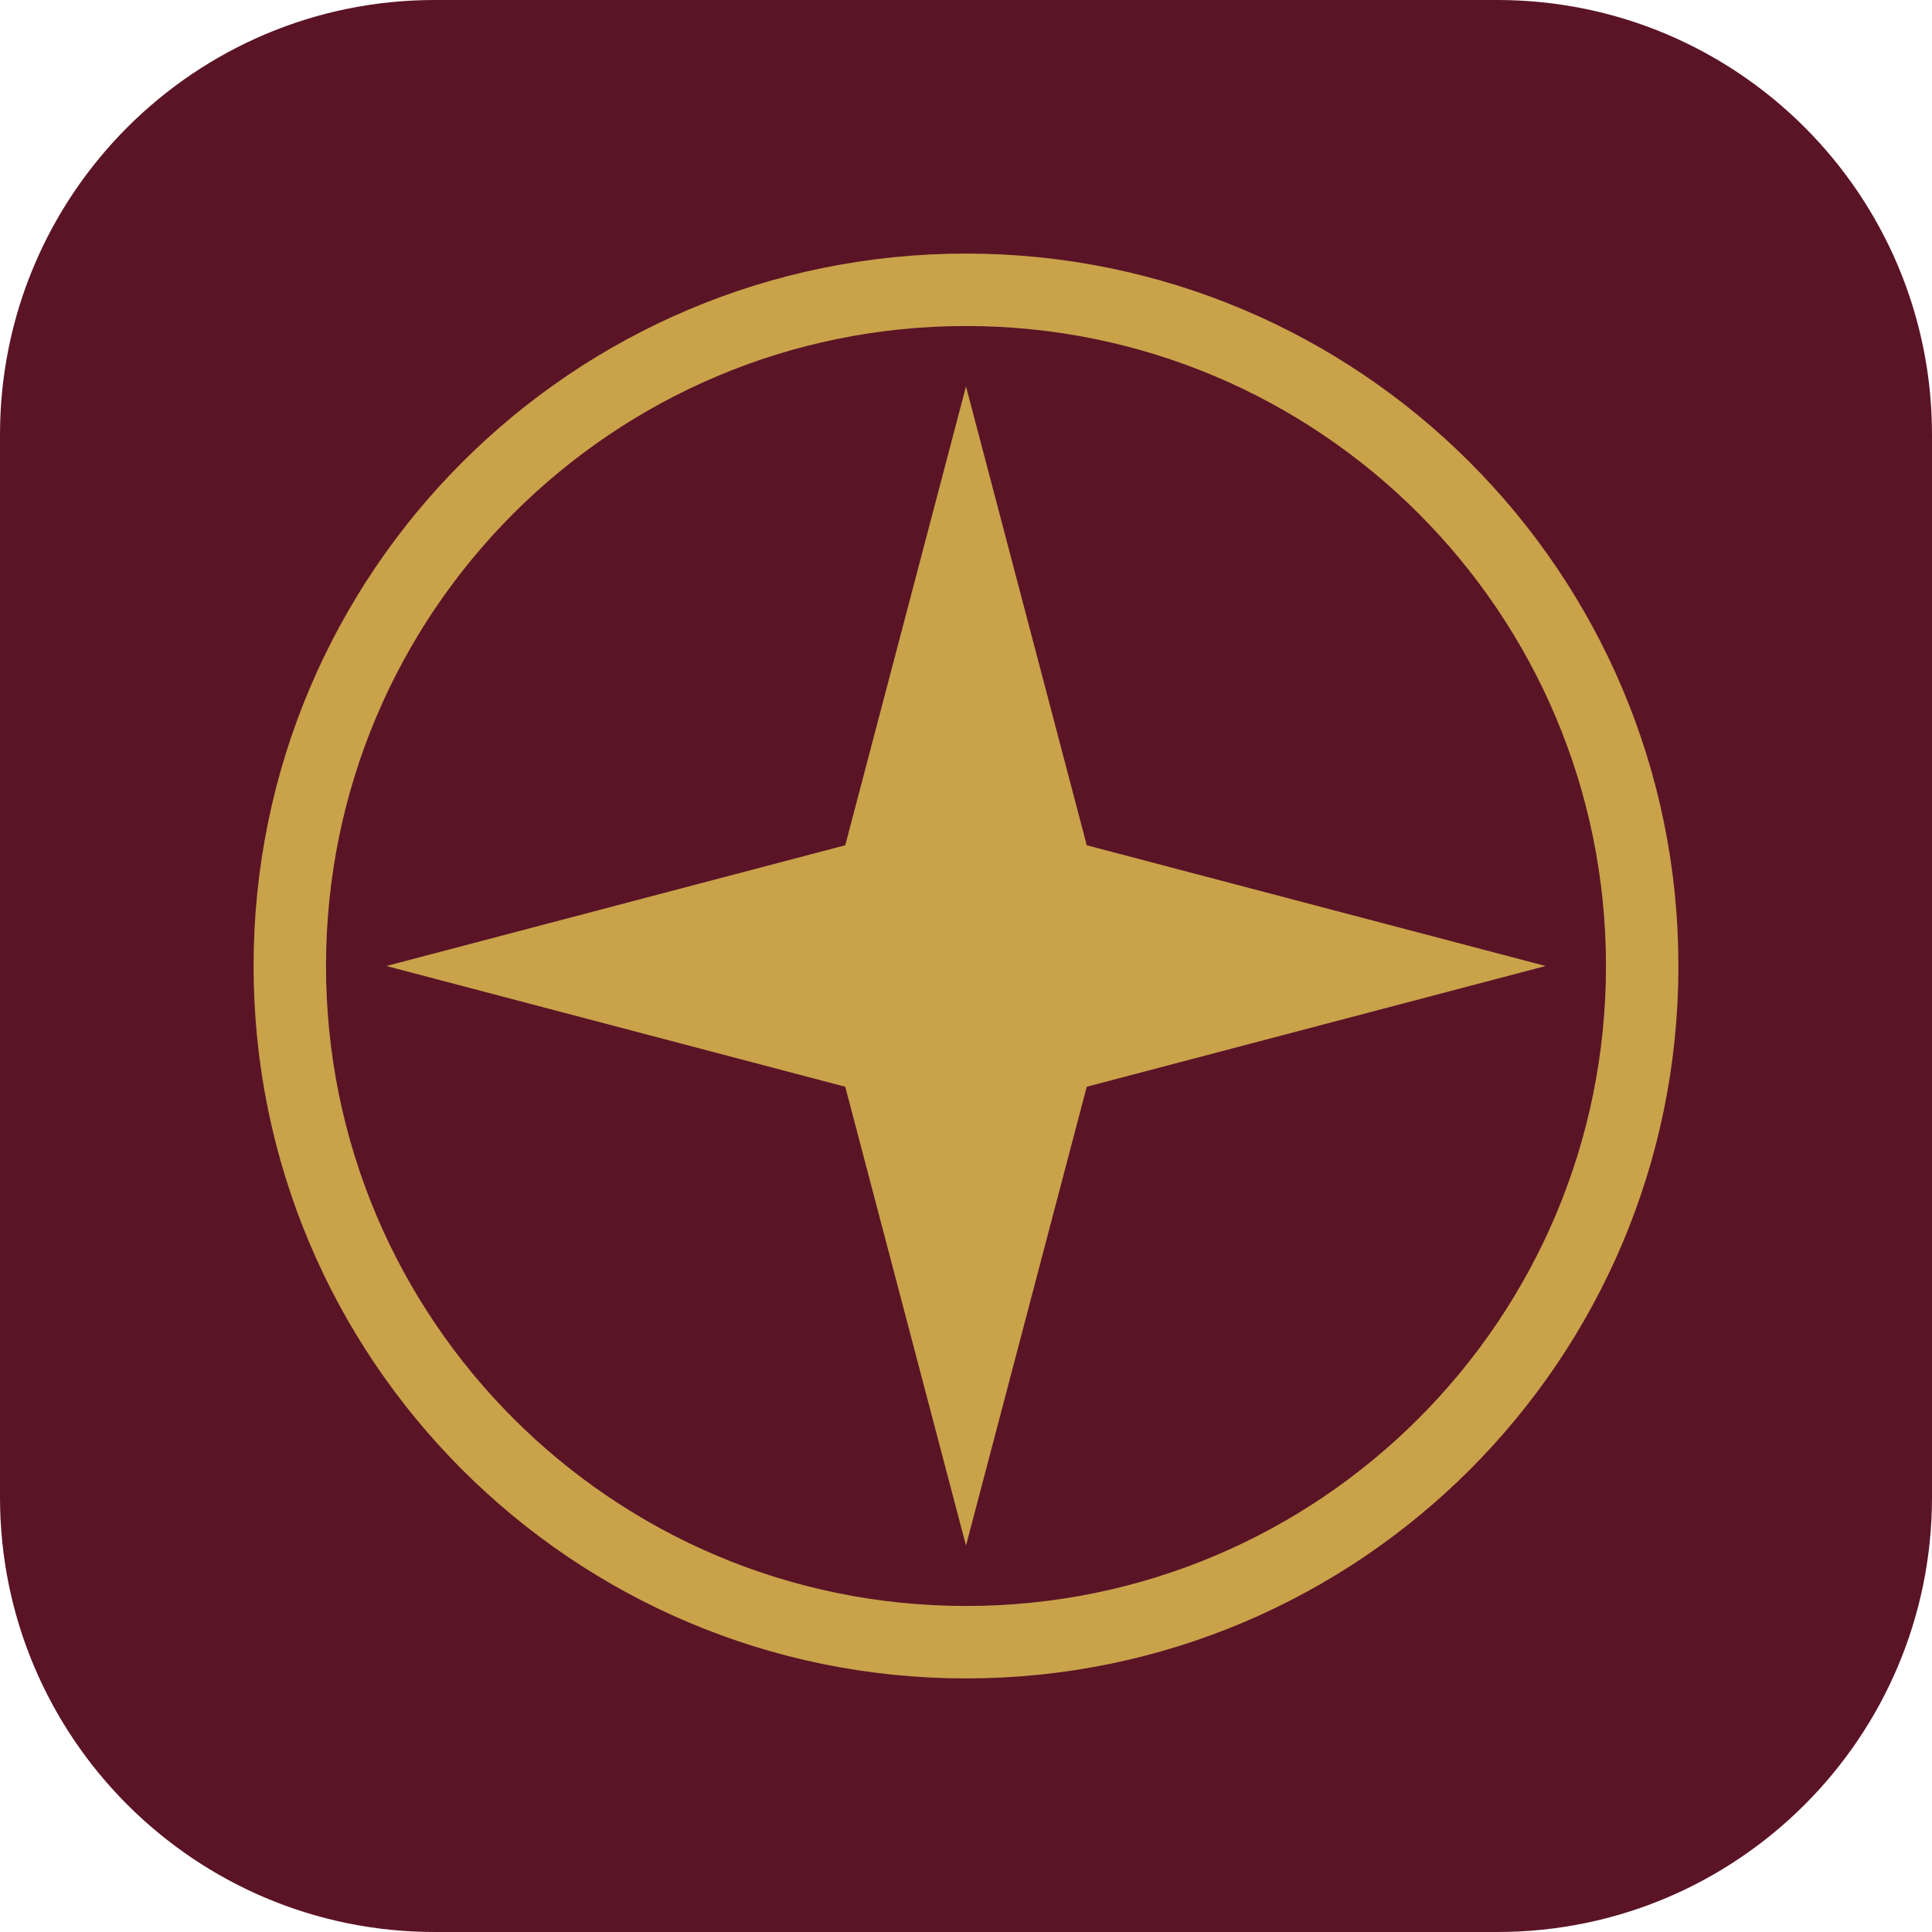
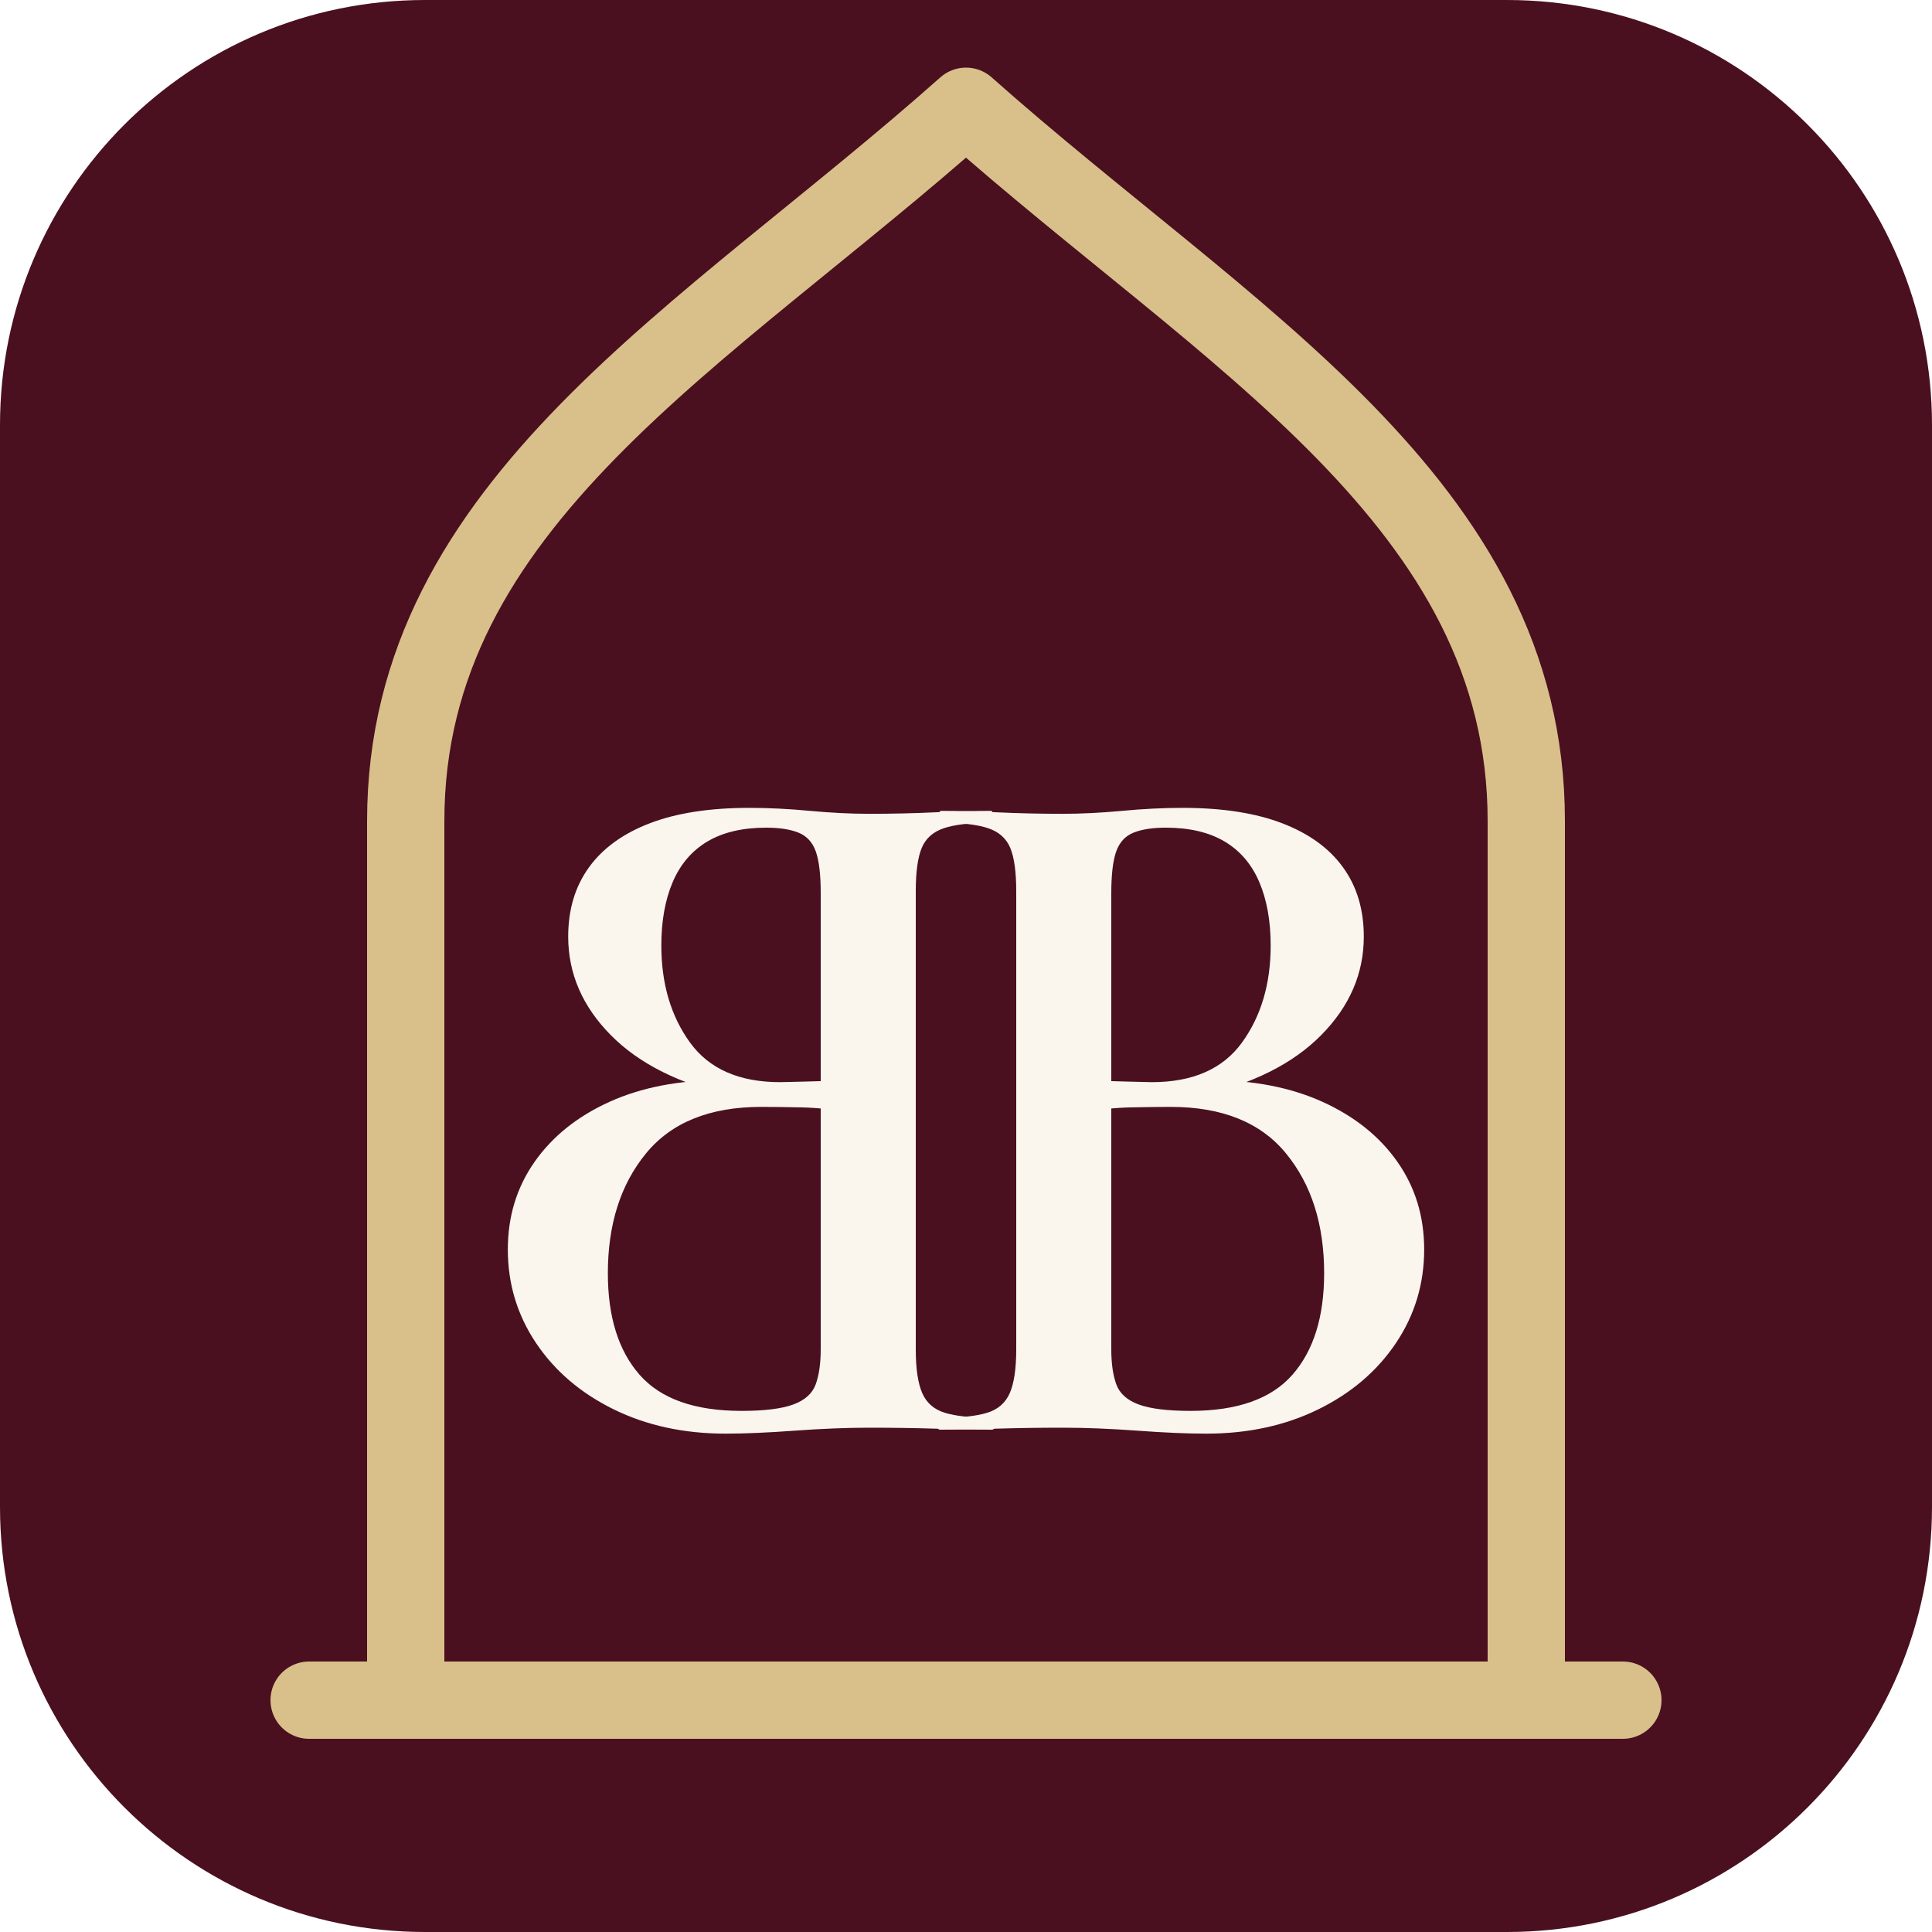
- <svg xmlns="http://www.w3.org/2000/svg" viewBox="0 0 40 40">
-   <rect width="40" height="40" rx="9" fill="#5a1426" />
-   <circle cx="20" cy="20" r="14" fill="none" stroke="#c9a24a" stroke-width="1.5" />
-   <path d="M20 8 L22.5 17.5 L32 20 L22.5 22.5 L20 32 L17.5 22.5 L8 20 L17.5 17.5 Z" fill="#c9a24a" />
+ <svg xmlns="http://www.w3.org/2000/svg" viewBox="0 0 400 400" role="img" aria-label="Babu Banarasi">
+   <rect width="400" height="400" rx="88" fill="#4a1020" />
+   <path d="M84 346V170C84 104 146 70 200 22C254 70 316 104 316 170V346" fill="none" stroke="#d9c08a" stroke-width="16" stroke-linejoin="round" />
+   <path d="M64 352H336" stroke="#d9c08a" stroke-width="16" stroke-linecap="round" />
+   <path fill="#faf6ee" d="M248.32 226.92 250.58 223.63Q263.9 223.63 273.85 228.14Q283.79 232.66 289.32 240.55Q294.86 248.44 294.86 258.69Q294.86 269.35 289.02 278.06Q283.17 286.77 272.92 291.8Q262.68 296.82 249.76 296.82Q243.81 296.82 235.41 296.2Q227 295.59 220.03 295.59Q212.86 295.59 206.3 295.79Q199.74 296 194.62 296Q194 296 194 294.77Q194 293.54 194.62 293.54Q200.97 293.54 204.35 292.51Q207.73 291.49 209.07 288.41Q210.4 285.34 210.4 279.39V184.48Q210.4 178.54 209.17 175.56Q207.94 172.59 204.56 171.46Q201.17 170.34 194.82 170.34Q194.41 170.34 194.41 169.11Q194.41 167.88 194.82 167.88Q199.94 167.88 206.4 168.18Q212.86 168.49 220.03 168.49Q225.77 168.49 232.33 167.88Q238.89 167.26 244.84 167.26Q257.14 167.26 265.44 170.44Q273.75 173.62 278.05 179.56Q282.36 185.5 282.36 193.91Q282.36 205.39 273.54 214.31Q264.73 223.23 248.32 226.92ZM241.35 171.36Q237.25 171.36 234.69 172.39Q232.13 173.41 231.1 176.28Q230.08 179.15 230.08 184.89V225.07L222.7 223.63Q229.47 223.84 233.77 223.94Q238.07 224.05 238.48 224.05Q251.19 224.05 257.14 215.85Q263.08 207.65 263.08 195.75Q263.08 188.17 260.73 182.64Q258.37 177.1 253.55 174.23Q248.73 171.36 241.35 171.36ZM246.48 292.11Q261.03 292.11 267.59 284.62Q274.15 277.14 274.15 263.61Q274.15 248.44 266.26 238.81Q258.37 229.17 242.38 229.17Q239.31 229.17 234.18 229.27Q229.06 229.38 223.52 230.4L230.08 227.94V279.39Q230.08 283.7 231.1 286.57Q232.13 289.44 235.72 290.77Q239.31 292.11 246.48 292.11Z" />
+   <g transform="translate(400 0) scale(-1 1)">
+     <path fill="#faf6ee" d="M248.32 226.92 250.58 223.63Q263.9 223.63 273.85 228.14Q283.79 232.66 289.32 240.55Q294.86 248.44 294.86 258.69Q294.86 269.35 289.02 278.06Q283.17 286.77 272.92 291.8Q262.68 296.82 249.76 296.82Q243.81 296.82 235.41 296.2Q227 295.59 220.03 295.59Q212.86 295.59 206.3 295.79Q199.74 296 194.62 296Q194 296 194 294.77Q194 293.54 194.62 293.54Q200.97 293.54 204.35 292.51Q207.73 291.49 209.07 288.41Q210.4 285.34 210.4 279.39V184.48Q210.4 178.54 209.17 175.56Q207.94 172.59 204.56 171.46Q201.17 170.34 194.82 170.34Q194.41 170.34 194.41 169.11Q194.41 167.88 194.82 167.88Q199.94 167.88 206.4 168.18Q212.86 168.49 220.03 168.49Q225.77 168.49 232.33 167.88Q238.89 167.26 244.84 167.26Q257.14 167.26 265.44 170.44Q273.75 173.62 278.05 179.56Q282.36 185.5 282.36 193.91Q282.36 205.39 273.54 214.31Q264.73 223.23 248.32 226.92ZM241.35 171.36Q237.25 171.36 234.69 172.39Q232.13 173.41 231.1 176.28Q230.08 179.15 230.08 184.89V225.07L222.7 223.63Q229.47 223.84 233.77 223.94Q238.07 224.05 238.48 224.05Q251.19 224.05 257.14 215.85Q263.08 207.65 263.08 195.75Q263.08 188.17 260.73 182.64Q258.37 177.1 253.55 174.23Q248.73 171.36 241.35 171.36ZM246.48 292.11Q261.03 292.11 267.59 284.62Q274.15 277.14 274.15 263.61Q274.15 248.44 266.26 238.81Q258.37 229.17 242.38 229.17Q239.31 229.17 234.18 229.27Q229.06 229.38 223.52 230.4L230.08 227.94V279.39Q230.08 283.7 231.1 286.57Q232.13 289.44 235.72 290.77Q239.31 292.11 246.48 292.11Z" />
+   </g>
</svg>
